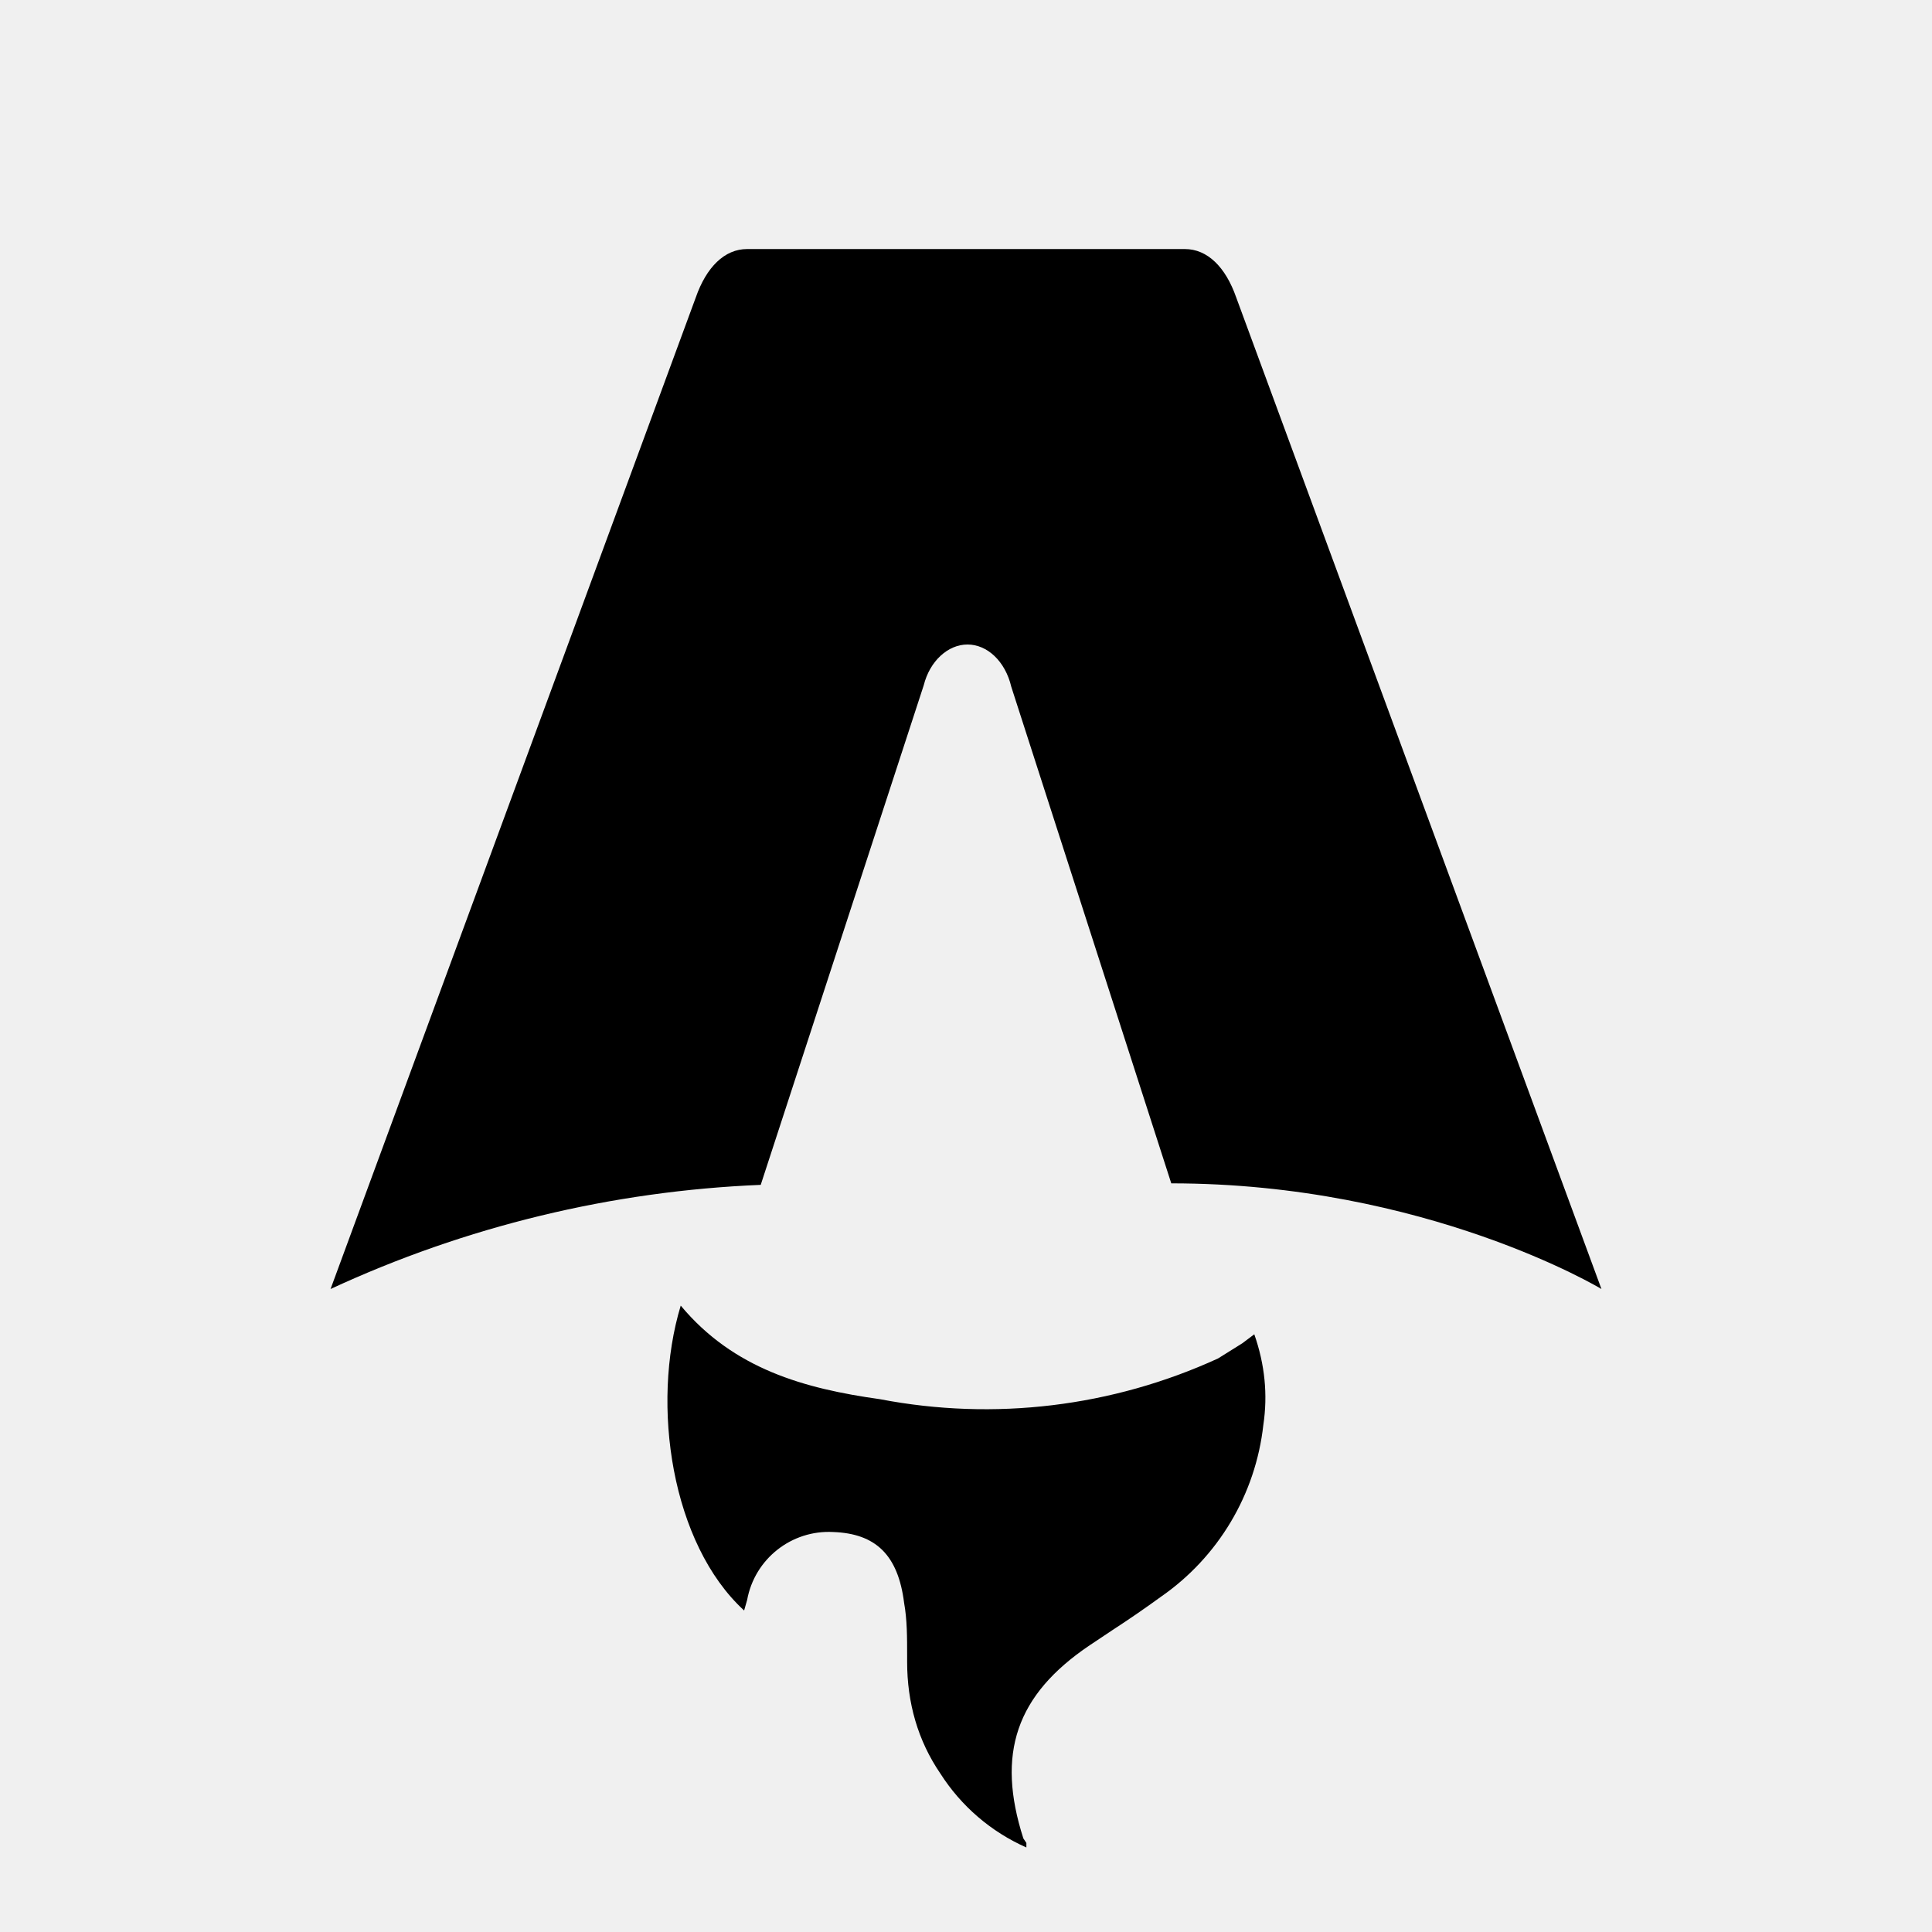
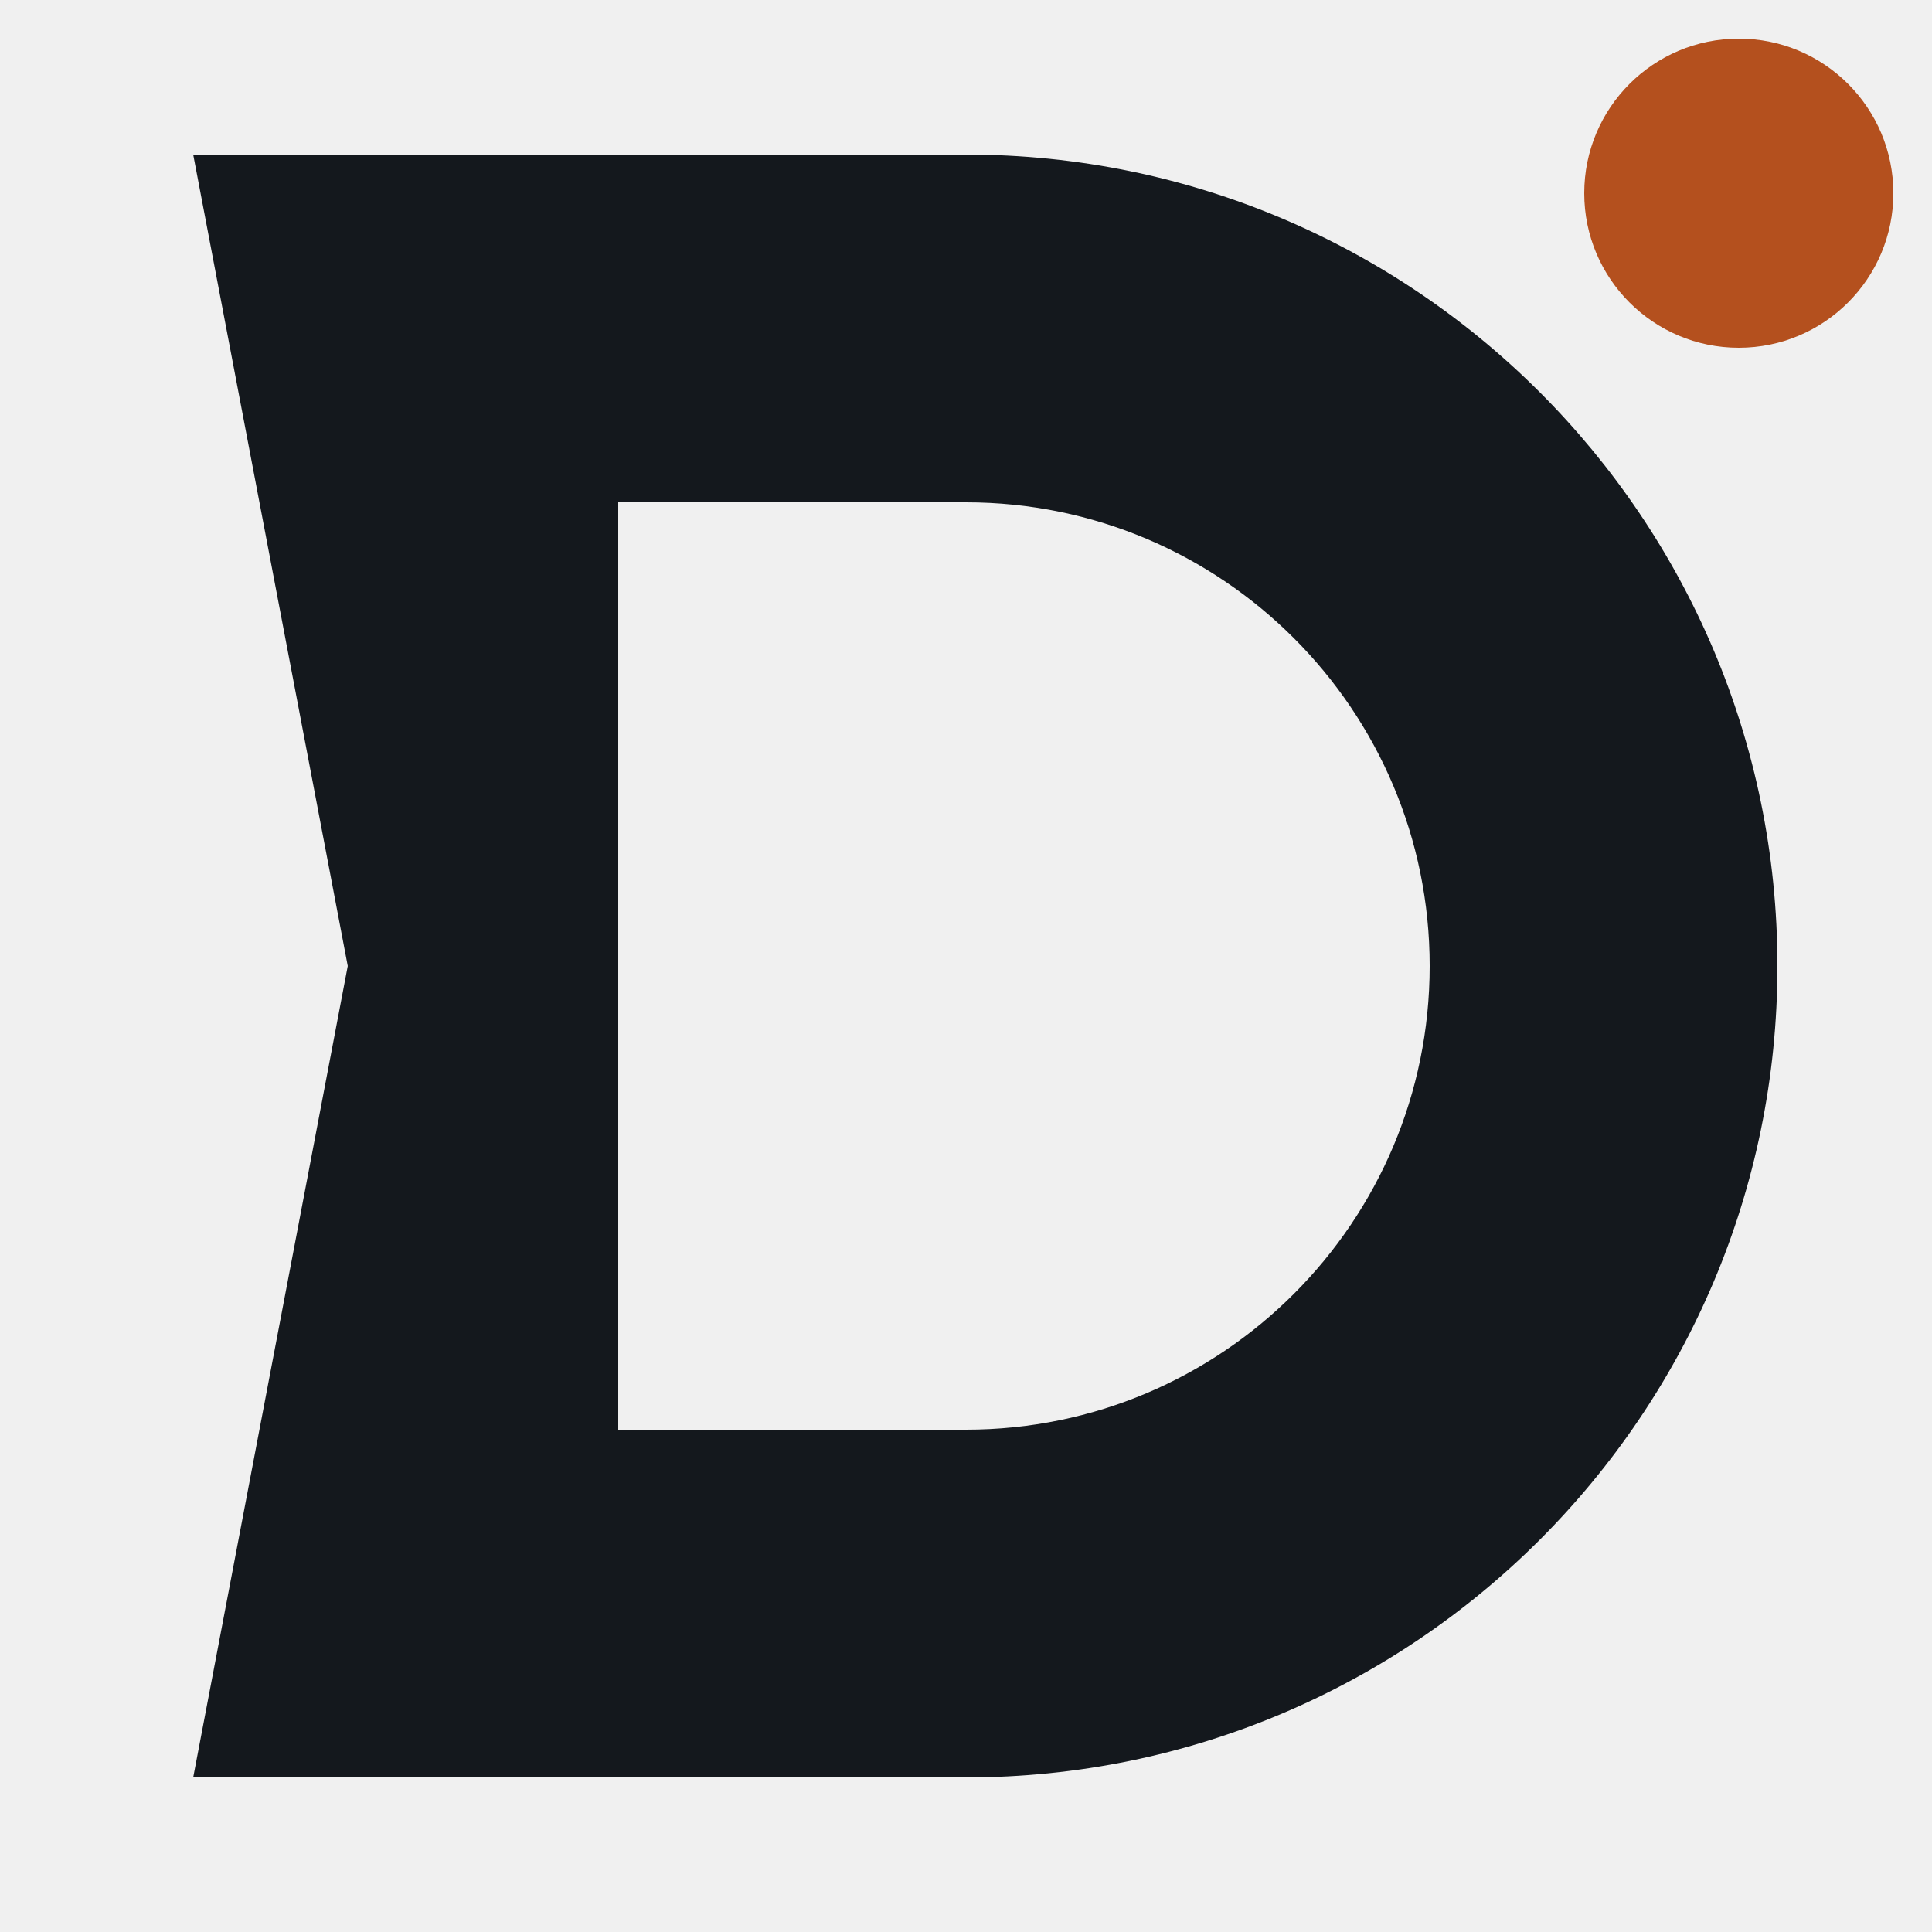
- <svg xmlns="http://www.w3.org/2000/svg" fill="none" viewBox="0 0 128 128">
-   <path d="M50.4 78.5a75.1 75.1 0 0 0-28.5 6.9l24.2-65.7c.7-2 1.9-3.2 3.4-3.2h29c1.5 0 2.7 1.2 3.4 3.2l24.2 65.7s-11.6-7-28.5-7L67 45.5c-.4-1.7-1.6-2.8-2.9-2.8-1.3 0-2.5 1.1-2.9 2.7L50.4 78.5Zm-1.1 28.2Zm-4.2-20.2c-2 6.6-.6 15.8 4.2 20.2a17.5 17.5 0 0 1 .2-.7 5.5 5.5 0 0 1 5.7-4.5c2.8.1 4.3 1.5 4.7 4.7.2 1.1.2 2.3.2 3.5v.4c0 2.7.7 5.2 2.2 7.4a13 13 0 0 0 5.7 4.9v-.3l-.2-.3c-1.8-5.6-.5-9.5 4.4-12.8l1.5-1a73 73 0 0 0 3.2-2.2 16 16 0 0 0 6.8-11.4c.3-2 .1-4-.6-6l-.8.6-1.6 1a37 37 0 0 1-22.4 2.7c-5-.7-9.7-2-13.2-6.2Z" />
-   <style>
-         path { fill: #000; }
-         @media (prefers-color-scheme: dark) {
-             path { fill: #FFF; }
-         }
-     </style>
+ <svg xmlns="http://www.w3.org/2000/svg" viewBox="0 0 100 100">
+   <style>.d{fill:#14181D}.s{fill:#B4501E}@media (prefers-color-scheme: dark){.d{fill:#F4F4F1}.s{fill:#F08A4B}}</style>
+   <path class="d" d="M10 8H50A42 42 0 0 1 50 92H10L18 50Z M32 26H50A24 24 0 0 1 50 74H32Z" fill-rule="evenodd" />
+   <path class="s" d="M82 10A8 8 0 1 0 98 10A8 8 0 1 0 82 10Z" />
</svg>
